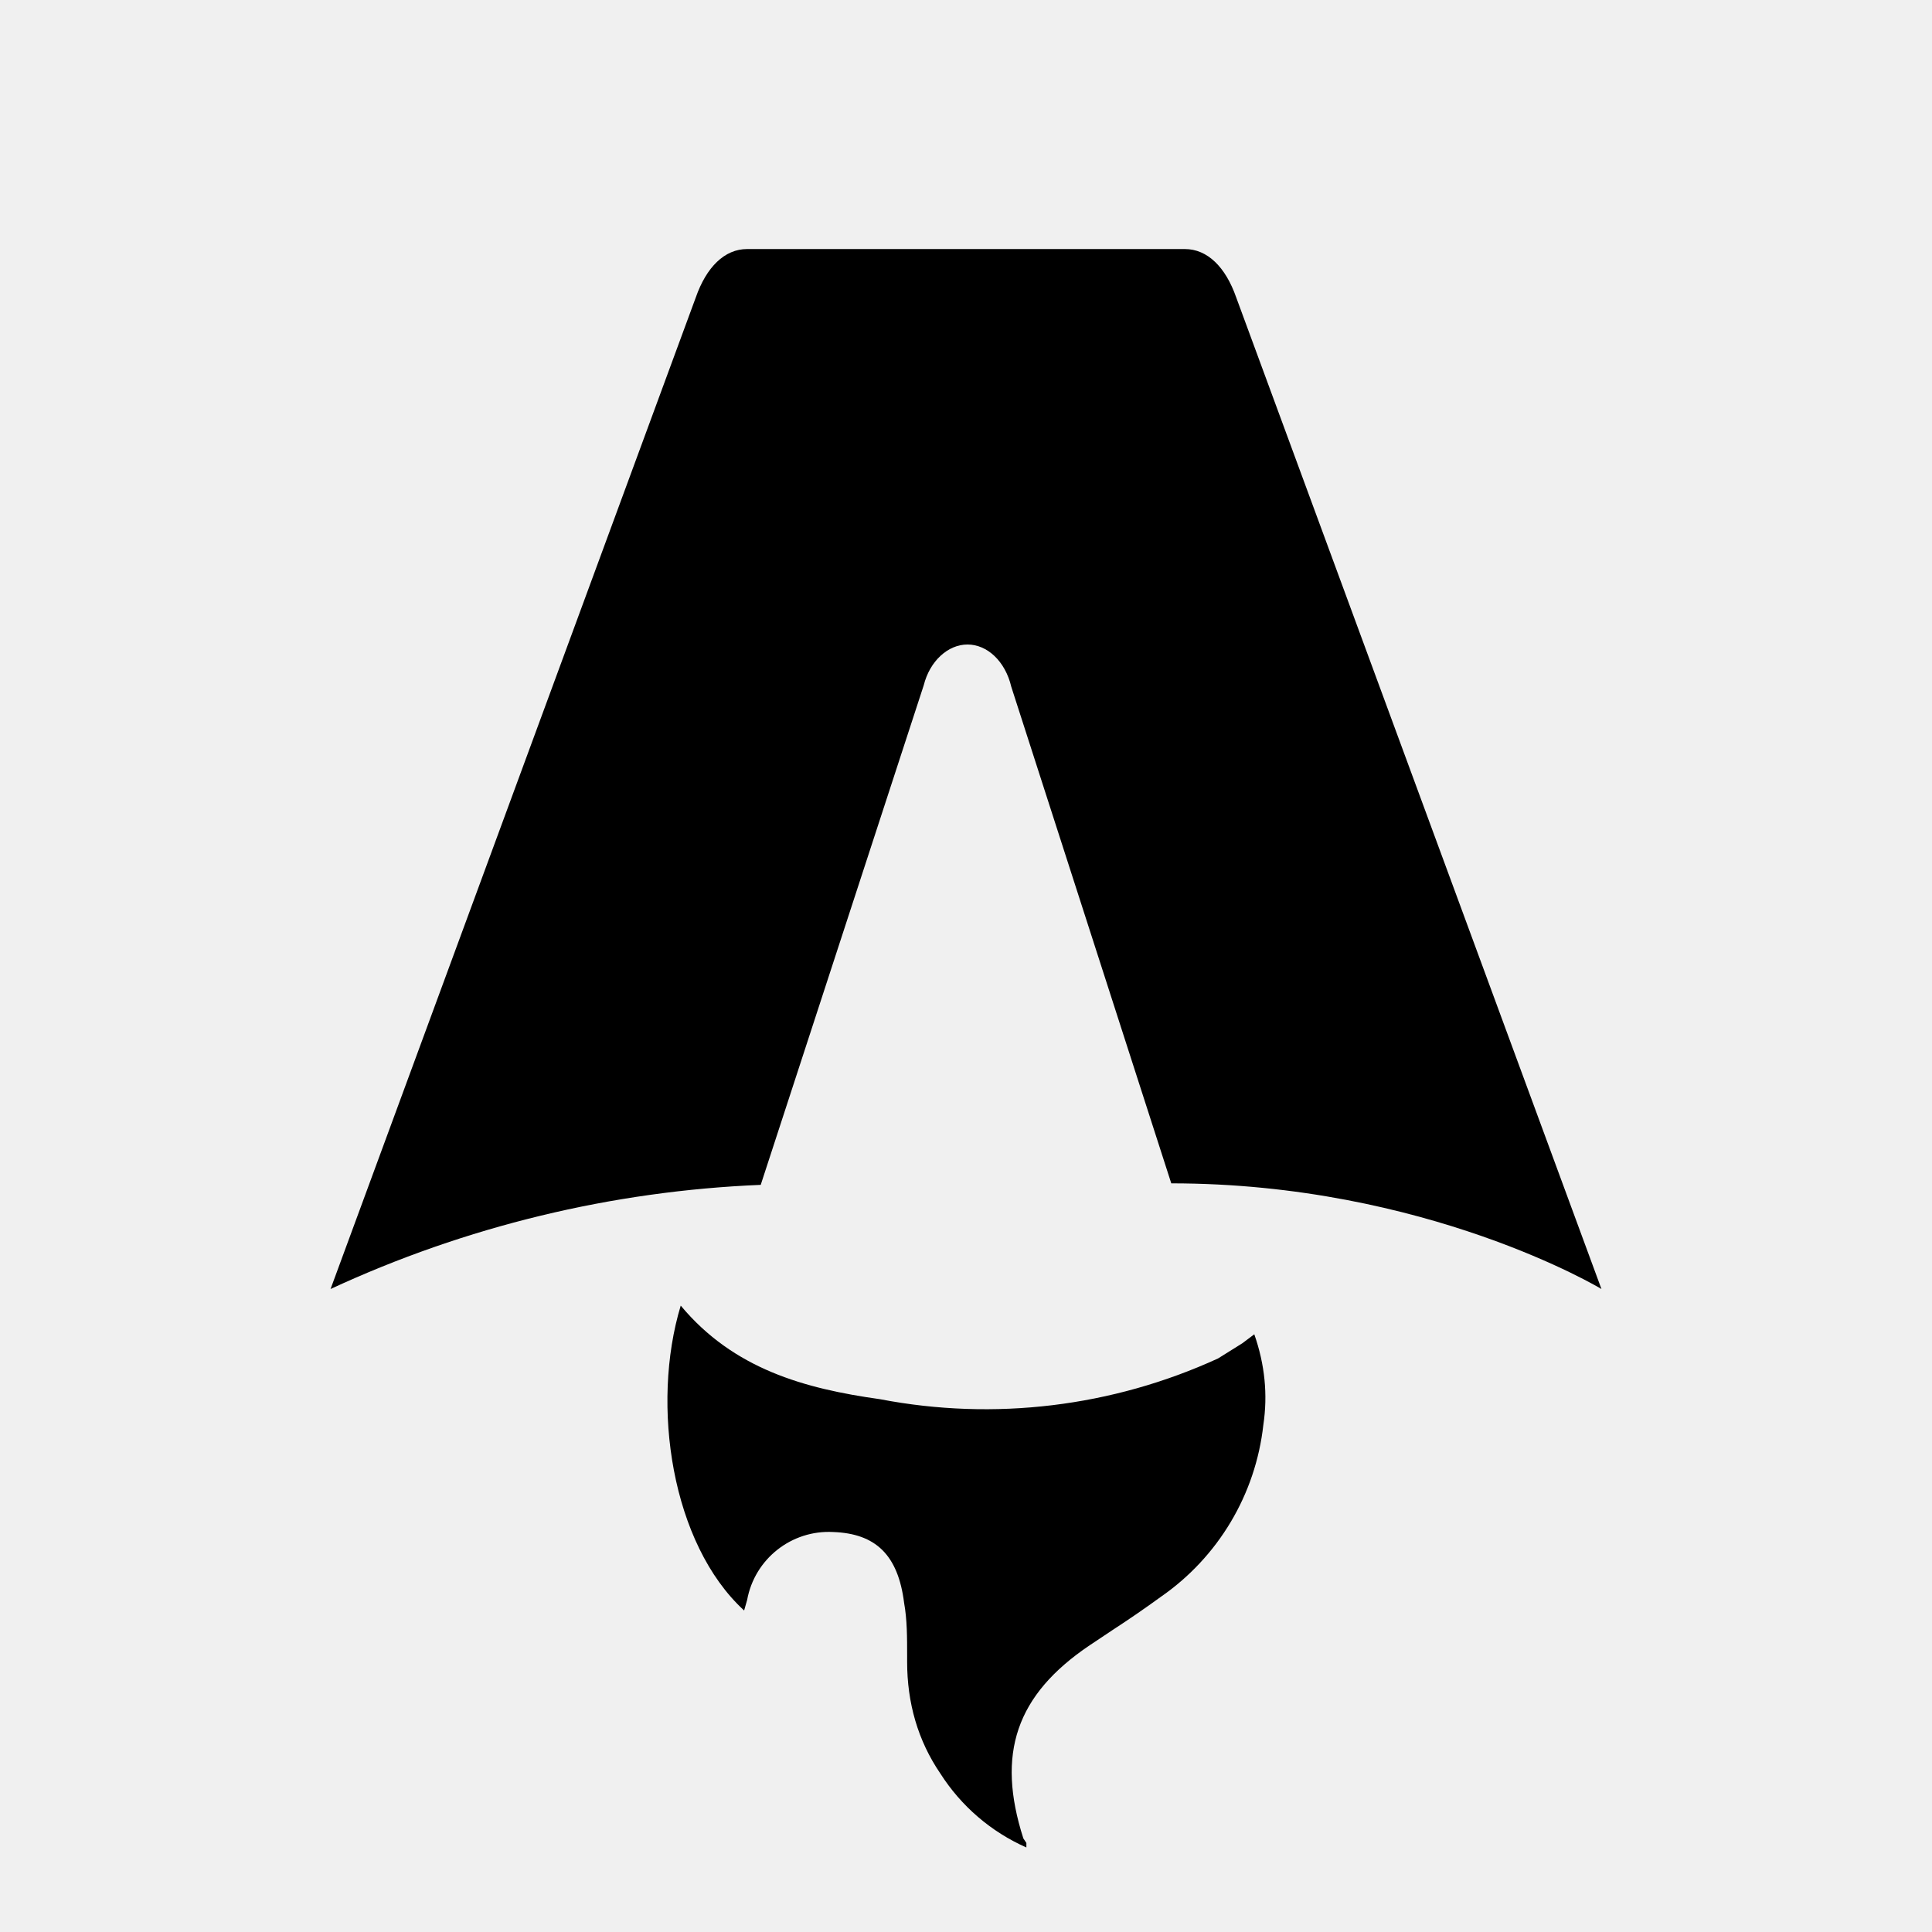
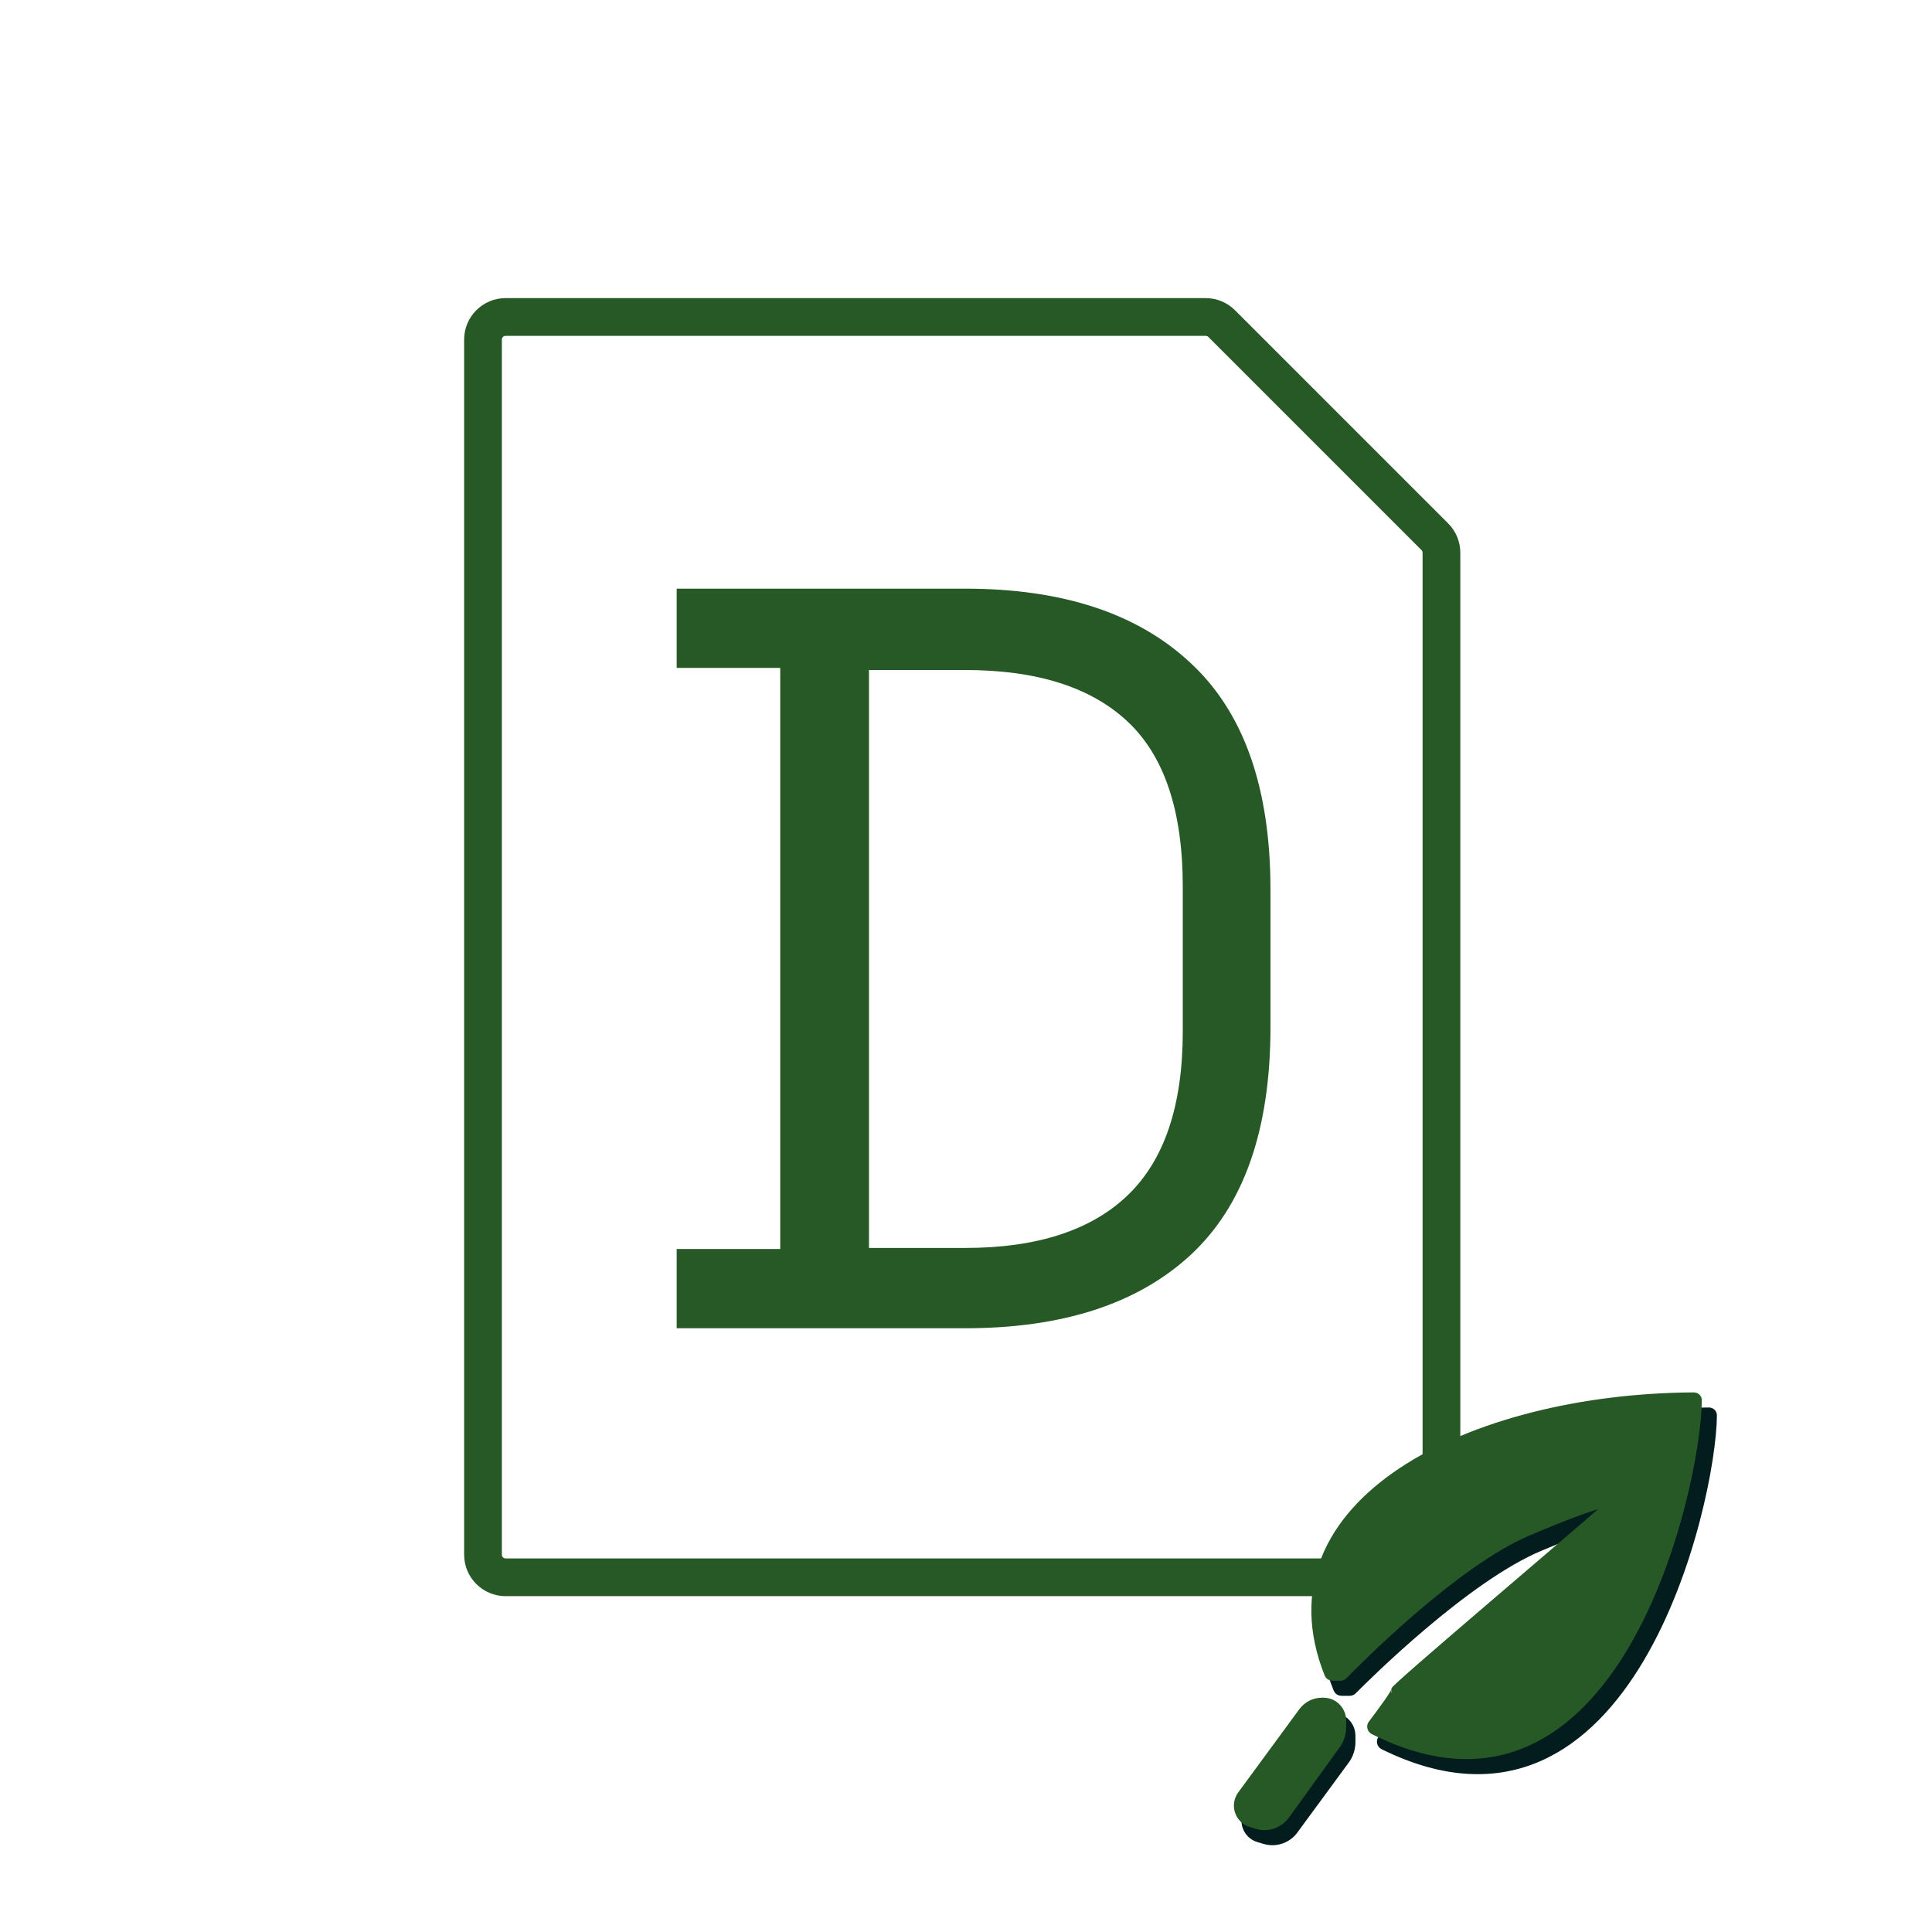
- <svg xmlns="http://www.w3.org/2000/svg" fill="none" viewBox="0 0 128 128">
-   <path d="M50.4 78.5a75.1 75.1 0 0 0-28.5 6.9l24.2-65.7c.7-2 1.9-3.2 3.4-3.2h29c1.5 0 2.7 1.2 3.4 3.2l24.2 65.7s-11.6-7-28.5-7L67 45.5c-.4-1.7-1.6-2.8-2.9-2.8-1.3 0-2.5 1.1-2.9 2.7L50.4 78.5Zm-1.1 28.2Zm-4.2-20.2c-2 6.6-.6 15.8 4.2 20.2a17.5 17.5 0 0 1 .2-.7 5.5 5.5 0 0 1 5.7-4.5c2.8.1 4.3 1.5 4.7 4.7.2 1.1.2 2.3.2 3.5v.4c0 2.7.7 5.2 2.2 7.4a13 13 0 0 0 5.7 4.9v-.3l-.2-.3c-1.8-5.6-.5-9.5 4.4-12.8l1.5-1a73 73 0 0 0 3.2-2.2 16 16 0 0 0 6.8-11.4c.3-2 .1-4-.6-6l-.8.6-1.6 1a37 37 0 0 1-22.4 2.7c-5-.7-9.7-2-13.2-6.2Z" />
-   <style>
-         path { fill: #000; }
-         @media (prefers-color-scheme: dark) {
-             path { fill: #FFF; }
-         }
-     </style>
+ <svg xmlns="http://www.w3.org/2000/svg" width="256" height="256" viewBox="0 0 256 256" fill="none">
+   <rect width="256" height="256" fill="white" />
+   <path d="M167.567 243.847C169.023 244.286 170.597 243.759 171.5 242.53L178.306 233.263C178.824 232.558 179.103 231.704 179.103 230.828V229.994C179.103 229.144 178.681 228.351 177.977 227.879C177.562 227.601 177.074 227.453 176.575 227.453H176.343C175.306 227.453 174.33 227.943 173.708 228.777L165.485 239.795C165.17 240.217 165 240.73 165 241.258C165 242.335 165.703 243.285 166.73 243.595L167.567 243.847Z" fill="#031C1D" />
+   <path d="M227 187.544C227.002 187.224 226.741 186.998 226.423 187C196.244 187.175 168.012 201.164 177.187 223.834C177.276 224.054 177.494 224.204 177.73 224.204H178.856C179.014 224.204 179.164 224.142 179.275 224.03C180.929 222.358 194.176 209.157 204.077 205.011C210.938 202.138 213.596 201.377 214.617 201.197C214.954 201.137 215.029 201.356 214.769 201.579C206.925 208.306 185.962 225.727 186.155 225.976C186.309 226.176 184.043 229.163 183.066 230.432C182.839 230.726 182.955 231.164 183.287 231.328C216.005 247.48 226.923 198.928 227 187.544Z" fill="#031C1D" />
+   <path d="M167.567 243.847C169.023 244.286 170.597 243.759 171.5 242.53L178.306 233.263C178.824 232.558 179.103 231.704 179.103 230.828V229.994C179.103 229.144 178.681 228.351 177.977 227.879C177.562 227.601 177.074 227.453 176.575 227.453H176.343C175.306 227.453 174.33 227.943 173.708 228.777L165.485 239.795C165.17 240.217 165 240.73 165 241.258C165 242.335 165.703 243.285 166.73 243.595L167.567 243.847Z" stroke="#031C1D" />
+   <path d="M227 187.544C227.002 187.224 226.741 186.998 226.423 187C196.244 187.175 168.012 201.164 177.187 223.834C177.276 224.054 177.494 224.204 177.73 224.204H178.856C179.014 224.204 179.164 224.142 179.275 224.03C180.929 222.358 194.176 209.157 204.077 205.011C210.938 202.138 213.596 201.377 214.617 201.197C214.954 201.137 215.029 201.356 214.769 201.579C206.925 208.306 185.962 225.727 186.155 225.976C186.309 226.176 184.043 229.163 183.066 230.432C182.839 230.726 182.955 231.164 183.287 231.328C216.005 247.48 226.923 198.928 227 187.544Z" stroke="#031C1D" />
+   <path d="M166.526 241.847C167.958 242.286 169.507 241.759 170.395 240.53L177.091 231.263C177.601 230.558 177.876 229.704 177.876 228.828V227.994C177.876 227.144 177.46 226.351 176.768 225.879C176.359 225.601 175.879 225.453 175.388 225.453H175.16C174.14 225.453 173.179 225.943 172.567 226.777L164.478 237.795C164.168 238.217 164 238.73 164 239.258C164 240.335 164.692 241.285 165.702 241.595L166.526 241.847Z" fill="#275927" />
+   <path d="M225 185.544C225.002 185.224 224.745 184.998 224.432 185C194.74 185.175 166.963 199.164 175.991 221.834C176.078 222.054 176.292 222.204 176.524 222.204H177.633C177.788 222.204 177.935 222.142 178.045 222.03C179.672 220.358 192.706 207.157 202.447 203.011C209.197 200.138 211.812 199.377 212.816 199.197C213.148 199.137 213.222 199.356 212.966 199.579C205.249 206.306 184.624 223.727 184.813 223.976C184.965 224.176 182.736 227.163 181.774 228.432C181.552 228.726 181.666 229.164 181.992 229.328C214.182 245.48 224.925 196.928 225 185.544Z" fill="#275927" />
+   <path d="M166.526 241.847C167.958 242.286 169.507 241.759 170.395 240.53L177.091 231.263C177.601 230.558 177.876 229.704 177.876 228.828V227.994C177.876 227.144 177.46 226.351 176.768 225.879C176.359 225.601 175.879 225.453 175.388 225.453H175.16C174.14 225.453 173.179 225.943 172.567 226.777L164.478 237.795C164.168 238.217 164 238.73 164 239.258C164 240.335 164.692 241.285 165.702 241.595L166.526 241.847Z" stroke="#275927" />
+   <path d="M225 185.544C225.002 185.224 224.745 184.998 224.432 185C194.74 185.175 166.963 199.164 175.991 221.834C176.078 222.054 176.292 222.204 176.524 222.204H177.633C177.788 222.204 177.935 222.142 178.045 222.03C179.672 220.358 192.706 207.157 202.447 203.011C209.197 200.138 211.812 199.377 212.816 199.197C213.148 199.137 213.222 199.356 212.966 199.579C205.249 206.306 184.624 223.727 184.813 223.976C184.965 224.176 182.736 227.163 181.774 228.432C181.552 228.726 181.666 229.164 181.992 229.328C214.182 245.48 224.925 196.928 225 185.544Z" stroke="#275927" />
+   <path d="M89.664 176V165.5H103.384V88.5H89.664V78H127.884C140.764 78 150.704 81.267 157.704 87.8C164.797 94.333 168.344 104.367 168.344 117.9V136.1C168.344 149.727 164.797 159.807 157.704 166.34C150.704 172.78 140.764 176 127.884 176H89.664ZM115.144 165.36H127.884C137.404 165.36 144.591 163.027 149.444 158.36C154.297 153.693 156.724 146.46 156.724 136.66V117.48C156.724 107.493 154.297 100.213 149.444 95.64C144.591 91.067 137.404 88.78 127.884 88.78H115.144V165.36Z" fill="#275927" />
+   <path d="M64 206V45C64 43.343 65.343 42 67 42H159.757C160.553 42 161.316 42.316 161.879 42.879L190.121 71.121C190.684 71.684 191 72.447 191 73.243V206C191 207.657 189.657 209 188 209H67C65.343 209 64 207.657 64 206Z" stroke="#275927" stroke-width="5" />
</svg>
